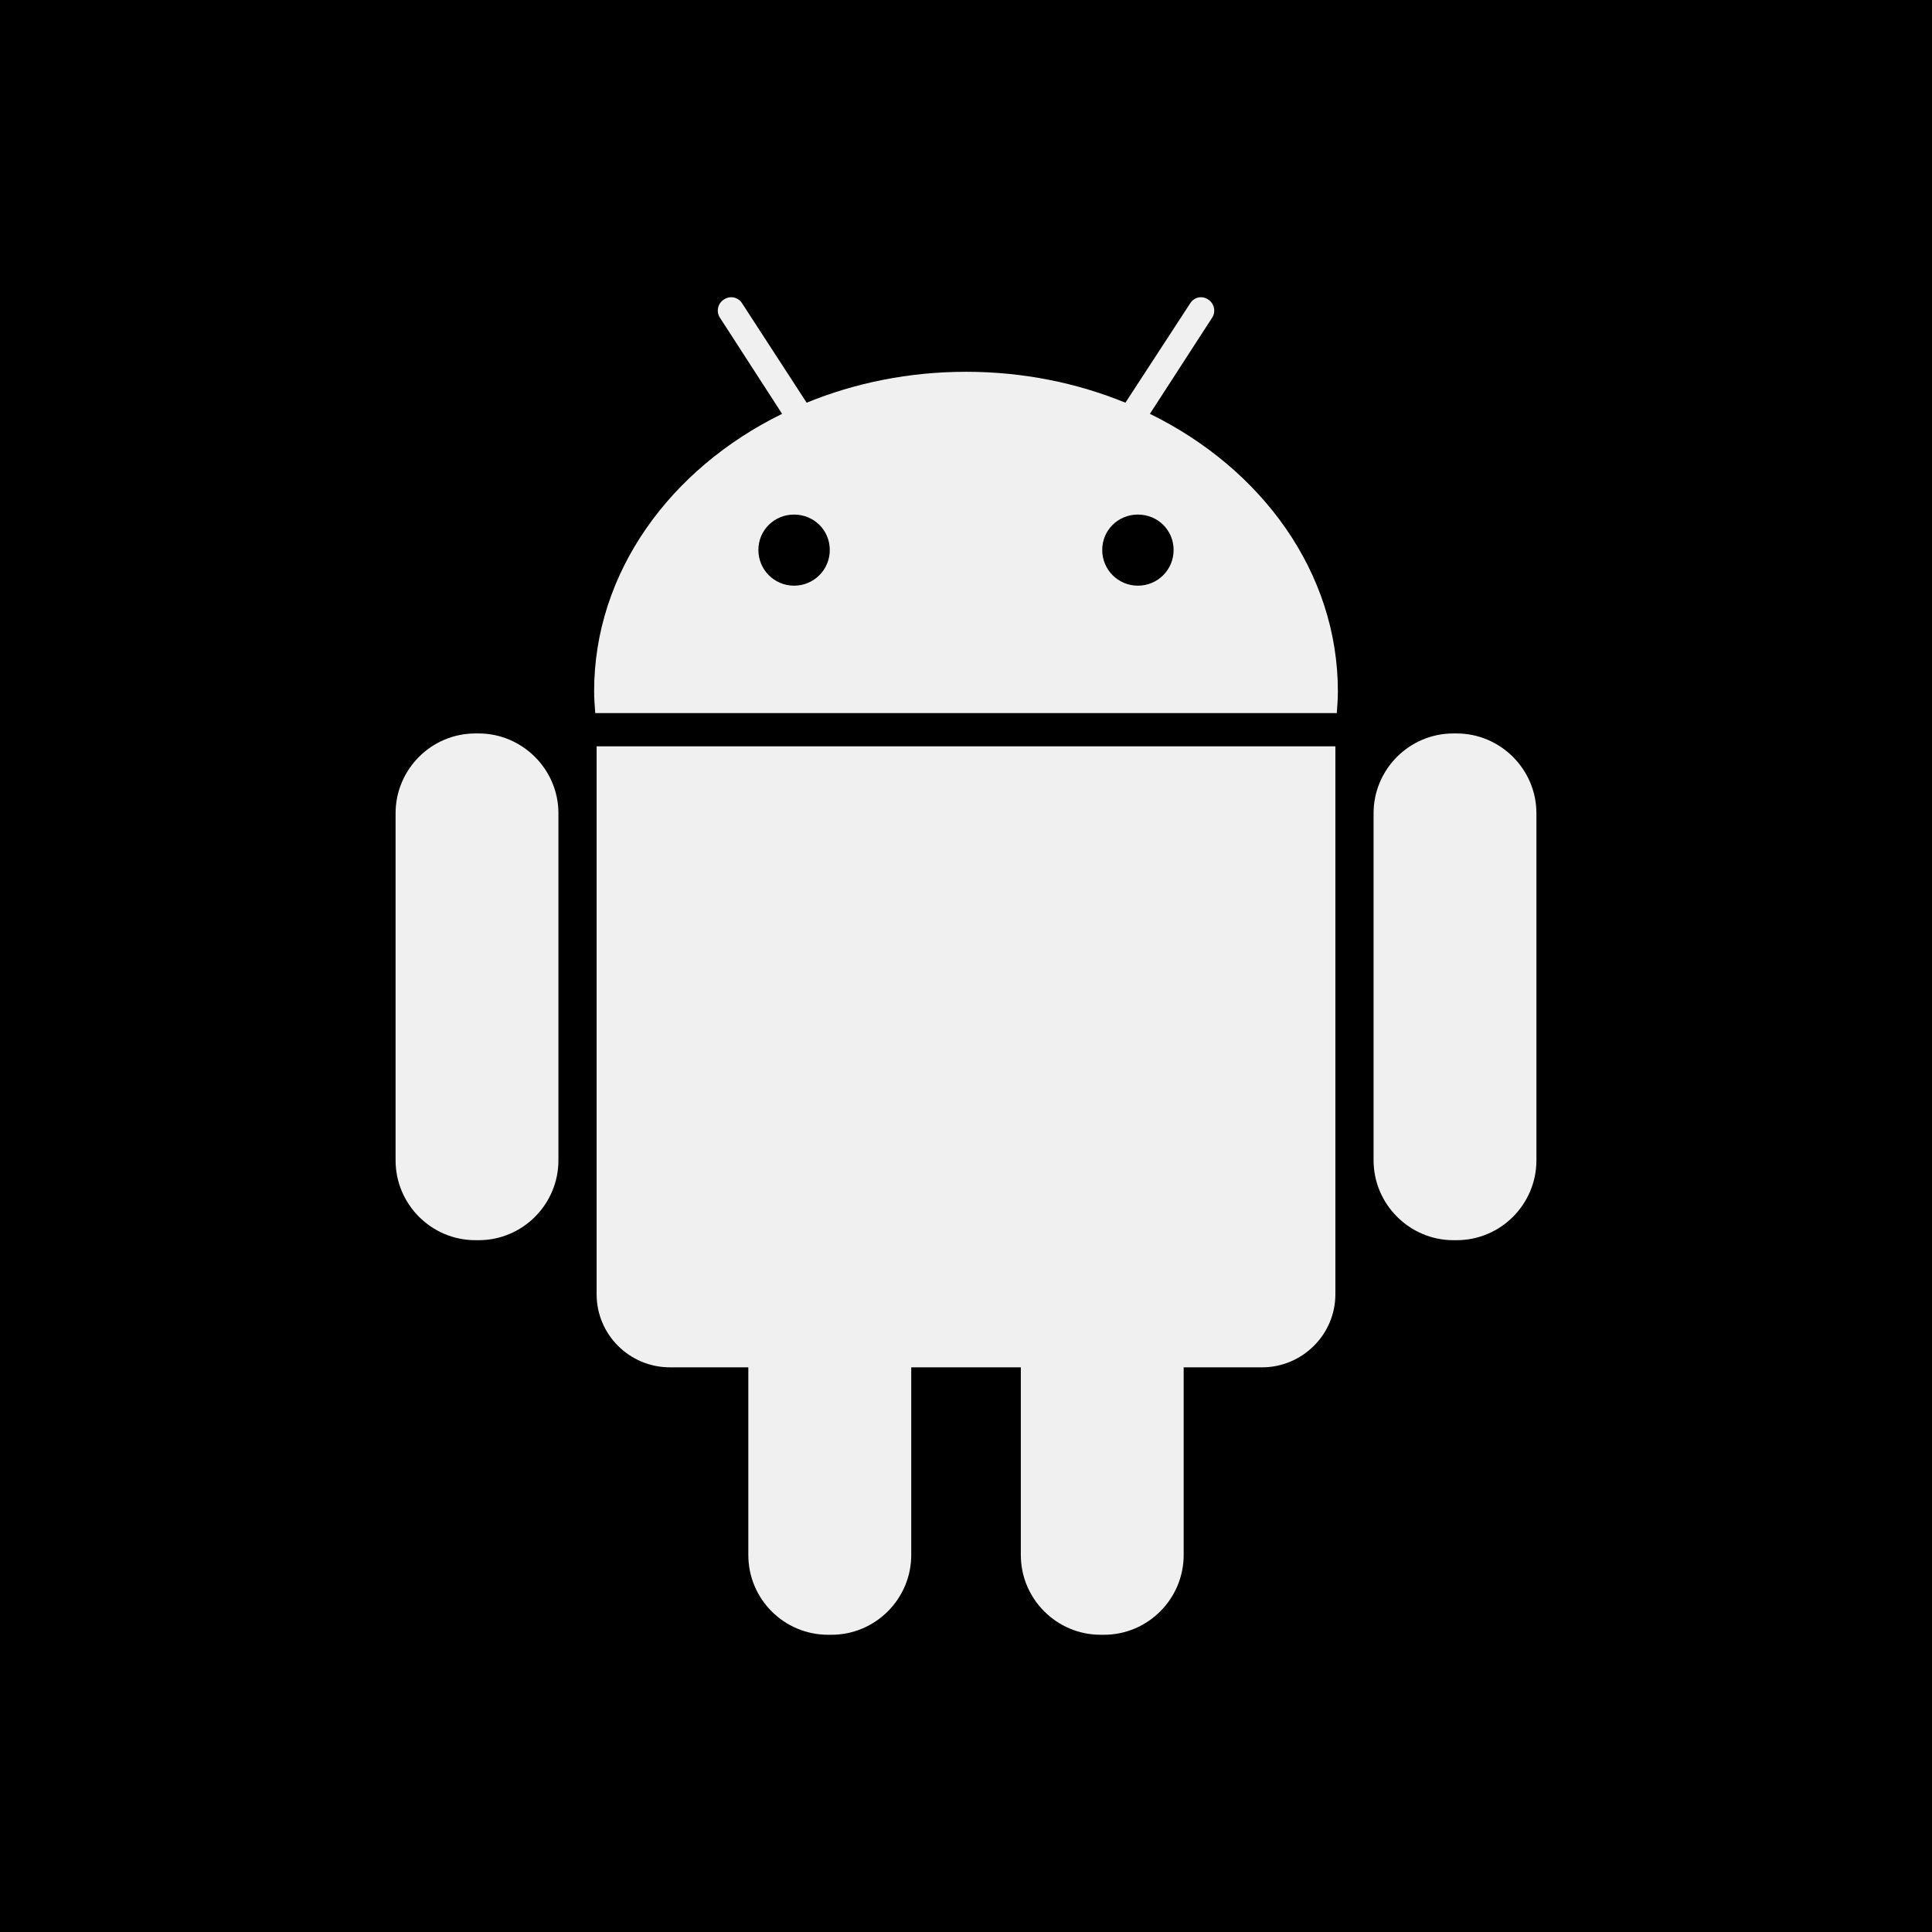
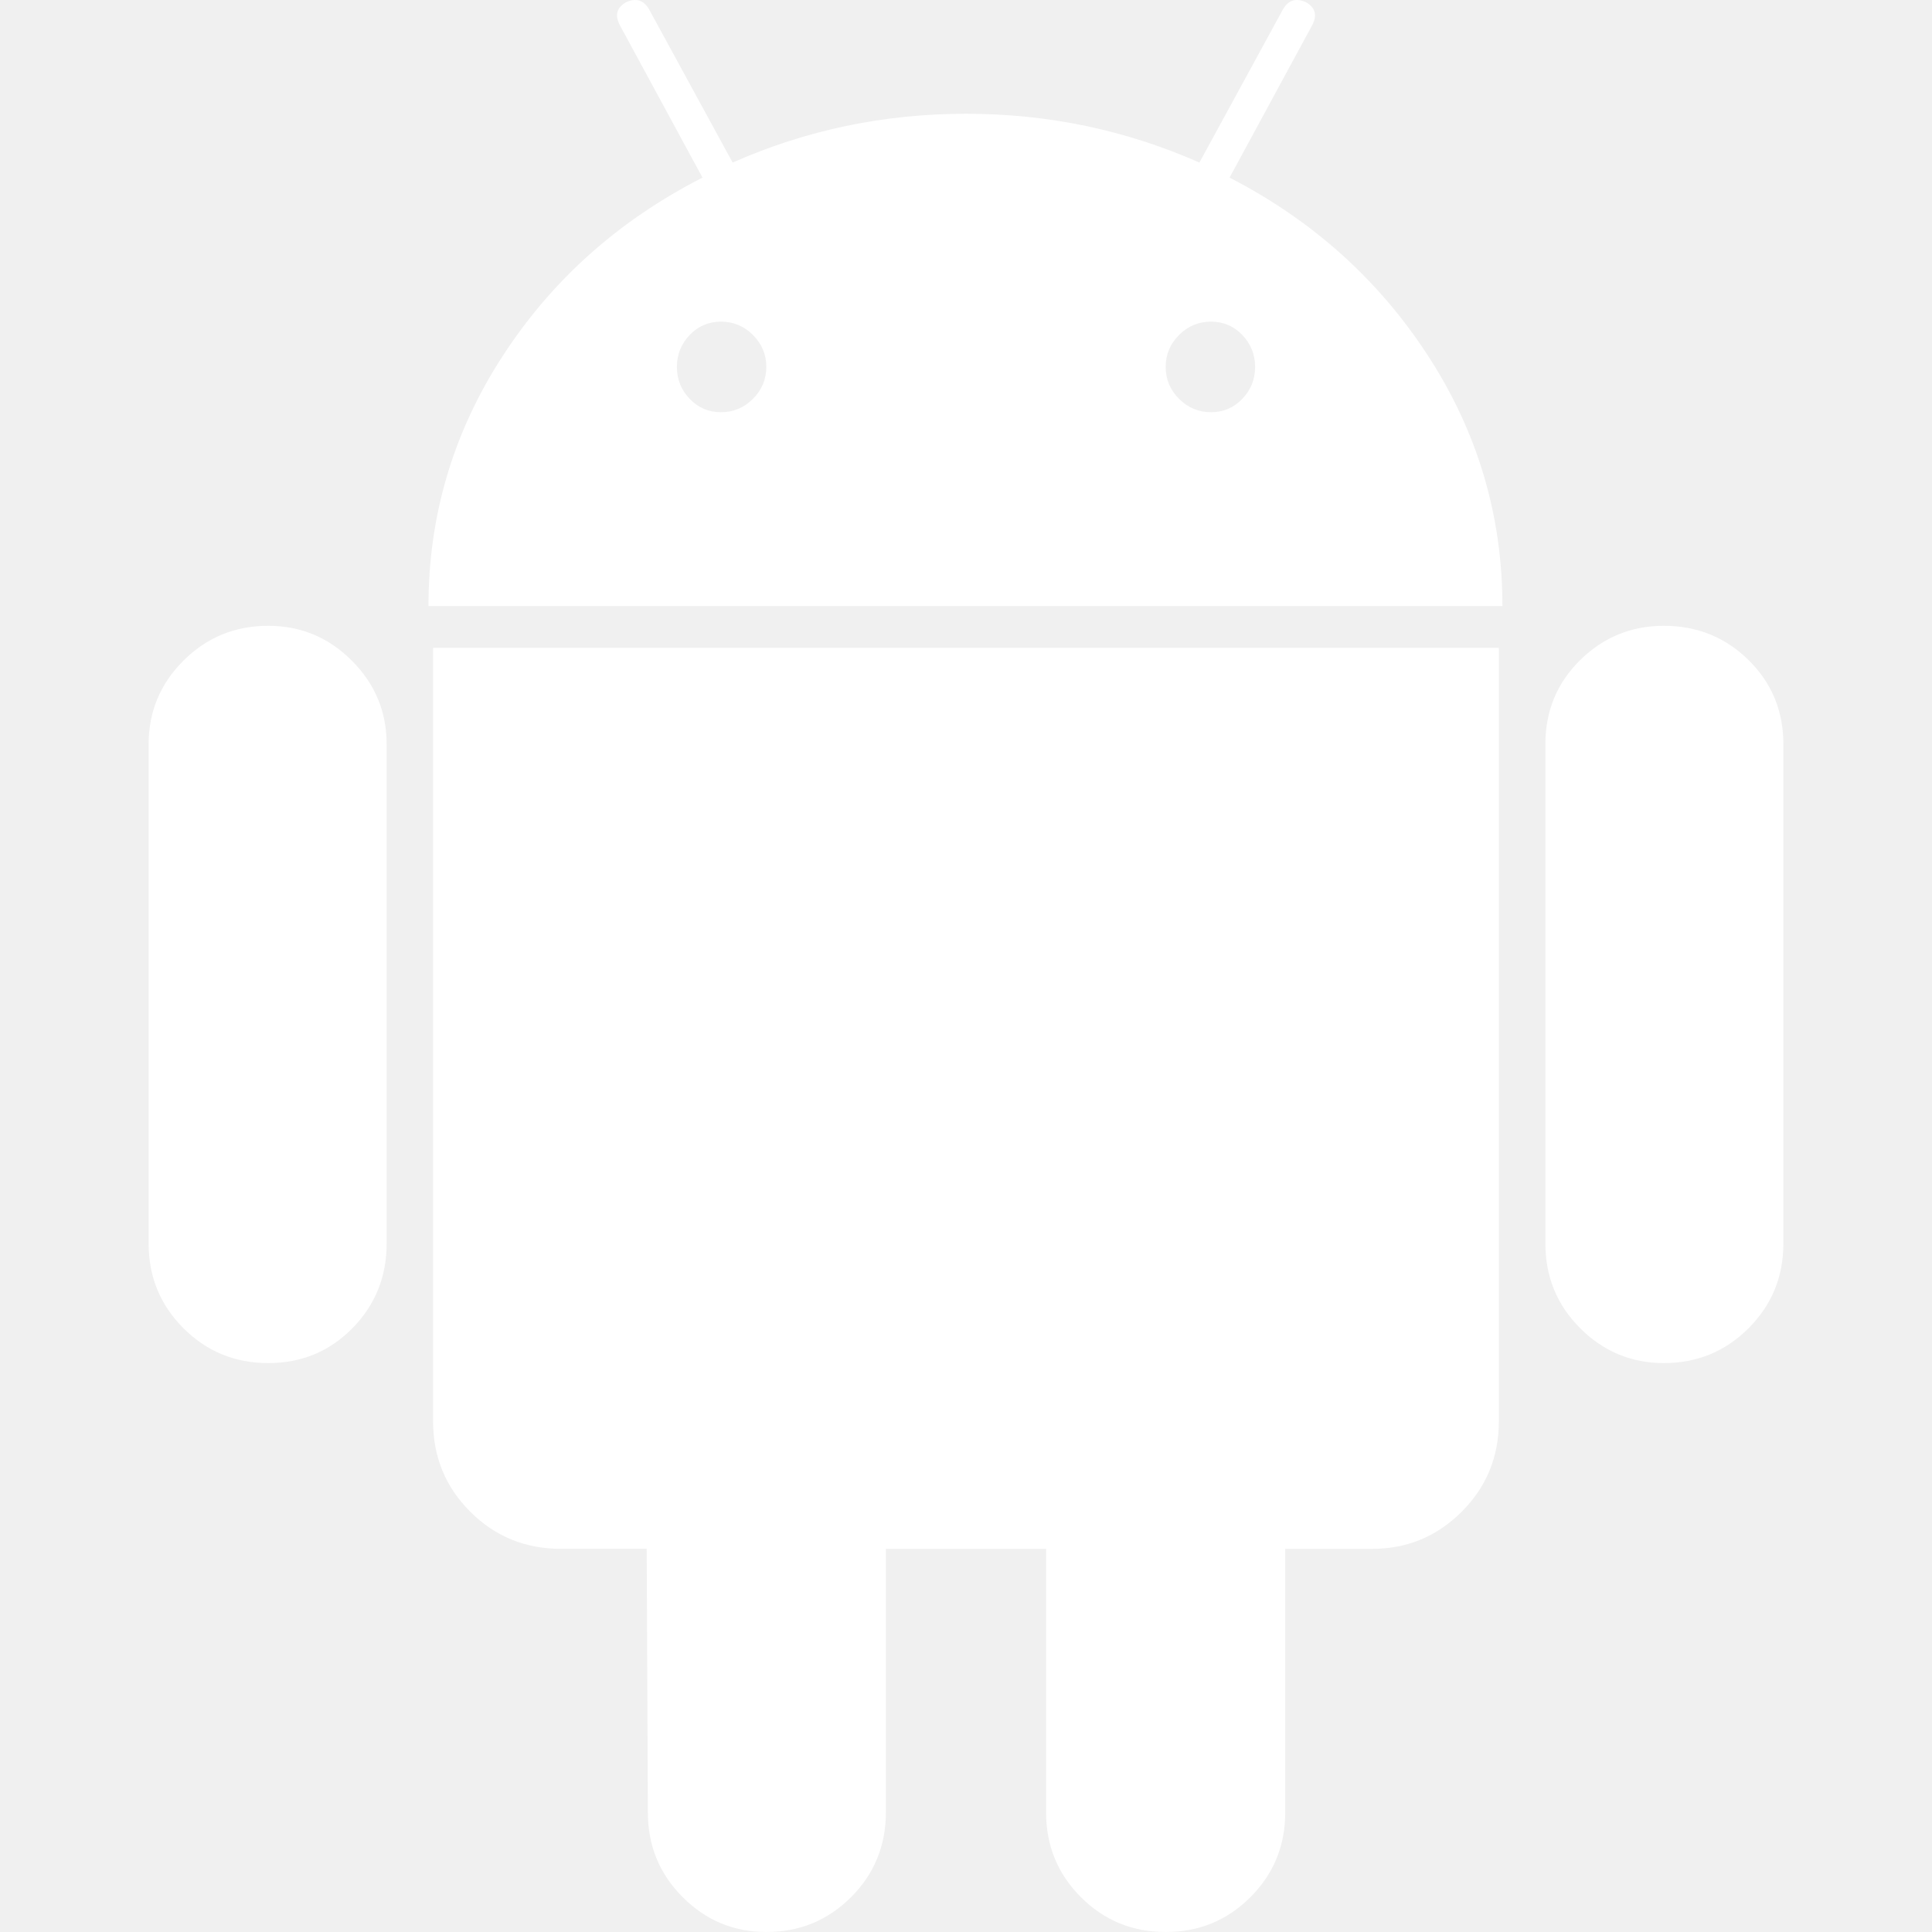
- <svg xmlns="http://www.w3.org/2000/svg" version="1.1" id="Layer_1" x="0px" y="0px" viewBox="0 0 455 455" style="enable-background:new 0 0 455 455;" xml:space="preserve">
+ <svg xmlns="http://www.w3.org/2000/svg" version="1.1" width="512" height="512" x="0" y="0" viewBox="0 0 553.048 553.048" style="enable-background:new 0 0 512 512" xml:space="preserve" class="">
  <g>
-     <path style="fill-rule:evenodd;clip-rule:evenodd;" d="M267.986,121.184c-4.657,0-8.406,3.665-8.406,8.339   c0,4.657,3.749,8.406,8.406,8.406c4.674,0,8.407-3.749,8.407-8.406C276.392,124.849,272.66,121.184,267.986,121.184z" />
-     <path style="fill-rule:evenodd;clip-rule:evenodd;" d="M187.013,121.184c-4.657,0-8.406,3.665-8.406,8.339   c0,4.657,3.749,8.406,8.406,8.406c4.657,0,8.407-3.749,8.407-8.406C195.42,124.849,191.671,121.184,187.013,121.184z" />
-     <path style="fill-rule:evenodd;clip-rule:evenodd;" d="M0,0v455h455V0H0z M131.513,273.276c0,10.323-8.406,18.797-18.78,18.797   h-0.79c-10.374,0-18.78-8.474-18.78-18.797v-81.762c0-10.307,8.407-18.78,18.78-18.78h0.79c10.307,0,18.78,8.474,18.78,18.78   V273.276z M314.491,304.801c0,9.533-7.818,17.217-17.267,17.217h-18.461v44.202c0,10.307-8.407,18.781-18.781,18.781h-0.79   c-10.307,0-18.781-8.407-18.781-18.781v-44.202h-25.808v44.202c0,10.307-8.407,18.781-18.797,18.781h-0.773   c-10.391,0-18.797-8.407-18.797-18.781v-44.202h-18.444c-9.533,0-17.284-7.684-17.284-17.217V175.76h173.983V304.801z    M314.828,167.942H140.189c-0.135-1.715-0.269-3.413-0.269-5.128c0-27.977,17.872-52.407,44.269-65.353l-14.644-22.647   c-0.925-1.379-0.521-3.346,0.925-4.271c1.446-0.992,3.413-0.588,4.321,0.925l15.182,23.37c11.366-4.657,24.093-7.28,37.561-7.28   c13.4,0,26.144,2.623,37.51,7.28l15.233-23.37c0.925-1.513,2.824-1.917,4.271-0.925c1.446,0.925,1.832,2.892,0.925,4.271   L270.81,97.46c26.414,12.946,44.27,37.375,44.27,65.353C315.08,164.528,314.945,166.226,314.828,167.942z M361.838,273.276   c0,10.323-8.407,18.797-18.78,18.797h-0.791c-10.306,0-18.78-8.474-18.78-18.797v-81.762c0-10.307,8.406-18.78,18.78-18.78h0.791   c10.323,0,18.78,8.474,18.78,18.78V273.276z" />
+     <link type="text/css" rel="stylesheet" id="dark-mode-custom-link" />
+     <link type="text/css" rel="stylesheet" id="dark-mode-general-link" />
+     <style lang="en" type="text/css" id="dark-mode-custom-style" />
+     <style lang="en" type="text/css" id="dark-mode-native-style" />
+     <g>
+       <g>
+         <path d="M76.774,179.141c-9.529,0-17.614,3.323-24.26,9.969c-6.646,6.646-9.97,14.621-9.97,23.929v142.914    c0,9.541,3.323,17.619,9.97,24.266c6.646,6.646,14.731,9.97,24.26,9.97c9.522,0,17.558-3.323,24.101-9.97    c6.53-6.646,9.804-14.725,9.804-24.266V213.039c0-9.309-3.323-17.283-9.97-23.929C94.062,182.464,86.082,179.141,76.774,179.141z" fill="#ffffff" data-original="#000000" style="" class="" />
+         <path d="M351.972,50.847L375.57,7.315c1.549-2.882,0.998-5.092-1.658-6.646c-2.883-1.34-5.098-0.661-6.646,1.989l-23.928,43.88    c-21.055-9.309-43.324-13.972-66.807-13.972c-23.488,0-45.759,4.664-66.806,13.972l-23.929-43.88    c-1.555-2.65-3.77-3.323-6.646-1.989c-2.662,1.561-3.213,3.764-1.658,6.646l23.599,43.532    c-23.929,12.203-42.987,29.198-57.167,51.022c-14.18,21.836-21.273,45.698-21.273,71.628h307.426    c0-25.924-7.094-49.787-21.273-71.628C394.623,80.045,375.675,63.05,351.972,50.847z M215.539,114.165    c-2.552,2.558-5.6,3.831-9.143,3.831c-3.55,0-6.536-1.273-8.972-3.831c-2.436-2.546-3.654-5.582-3.654-9.137    c0-3.543,1.218-6.585,3.654-9.137c2.436-2.546,5.429-3.819,8.972-3.819s6.591,1.273,9.143,3.819    c2.546,2.558,3.825,5.594,3.825,9.137C219.357,108.577,218.079,111.619,215.539,114.165z M355.625,114.165    c-2.441,2.558-5.434,3.831-8.971,3.831c-3.551,0-6.598-1.273-9.145-3.831c-2.551-2.546-3.824-5.582-3.824-9.137    c0-3.543,1.273-6.585,3.824-9.137c2.547-2.546,5.594-3.819,9.145-3.819c3.543,0,6.529,1.273,8.971,3.819    c2.438,2.558,3.654,5.594,3.654,9.137C359.279,108.577,358.062,111.619,355.625,114.165z" fill="#ffffff" data-original="#000000" style="" class="" />
+         <path d="M123.971,406.804c0,10.202,3.543,18.838,10.63,25.925c7.093,7.087,15.729,10.63,25.924,10.63h24.596l0.337,75.454    c0,9.528,3.323,17.619,9.969,24.266s14.627,9.97,23.929,9.97c9.523,0,17.613-3.323,24.26-9.97s9.97-14.737,9.97-24.266v-75.447    h45.864v75.447c0,9.528,3.322,17.619,9.969,24.266s14.73,9.97,24.26,9.97c9.523,0,17.613-3.323,24.26-9.97    s9.969-14.737,9.969-24.266v-75.447h24.928c9.969,0,18.494-3.544,25.594-10.631c7.086-7.087,10.631-15.723,10.631-25.924V185.45    H123.971V406.804z" fill="#ffffff" data-original="#000000" style="" class="" />
+         <path d="M476.275,179.141c-9.309,0-17.283,3.274-23.93,9.804c-6.646,6.542-9.969,14.578-9.969,24.094v142.914    c0,9.541,3.322,17.619,9.969,24.266s14.627,9.97,23.93,9.97c9.523,0,17.613-3.323,24.26-9.97s9.969-14.725,9.969-24.266V213.039    c0-9.517-3.322-17.552-9.969-24.094C493.888,182.415,485.798,179.141,476.275,179.141z" fill="#ffffff" data-original="#000000" style="" class="" />
+       </g>
+     </g>
+     <g>
+ </g>
+     <g>
+ </g>
+     <g>
+ </g>
+     <g>
+ </g>
+     <g>
+ </g>
+     <g>
+ </g>
+     <g>
+ </g>
+     <g>
+ </g>
+     <g>
+ </g>
+     <g>
+ </g>
+     <g>
+ </g>
+     <g>
+ </g>
+     <g>
+ </g>
+     <g>
+ </g>
+     <g>
+ </g>
  </g>
-   <g>
- </g>
-   <g>
- </g>
-   <g>
- </g>
-   <g>
- </g>
-   <g>
- </g>
-   <g>
- </g>
-   <g>
- </g>
-   <g>
- </g>
-   <g>
- </g>
-   <g>
- </g>
-   <g>
- </g>
-   <g>
- </g>
-   <g>
- </g>
-   <g>
- </g>
-   <g>
- </g>
</svg>
